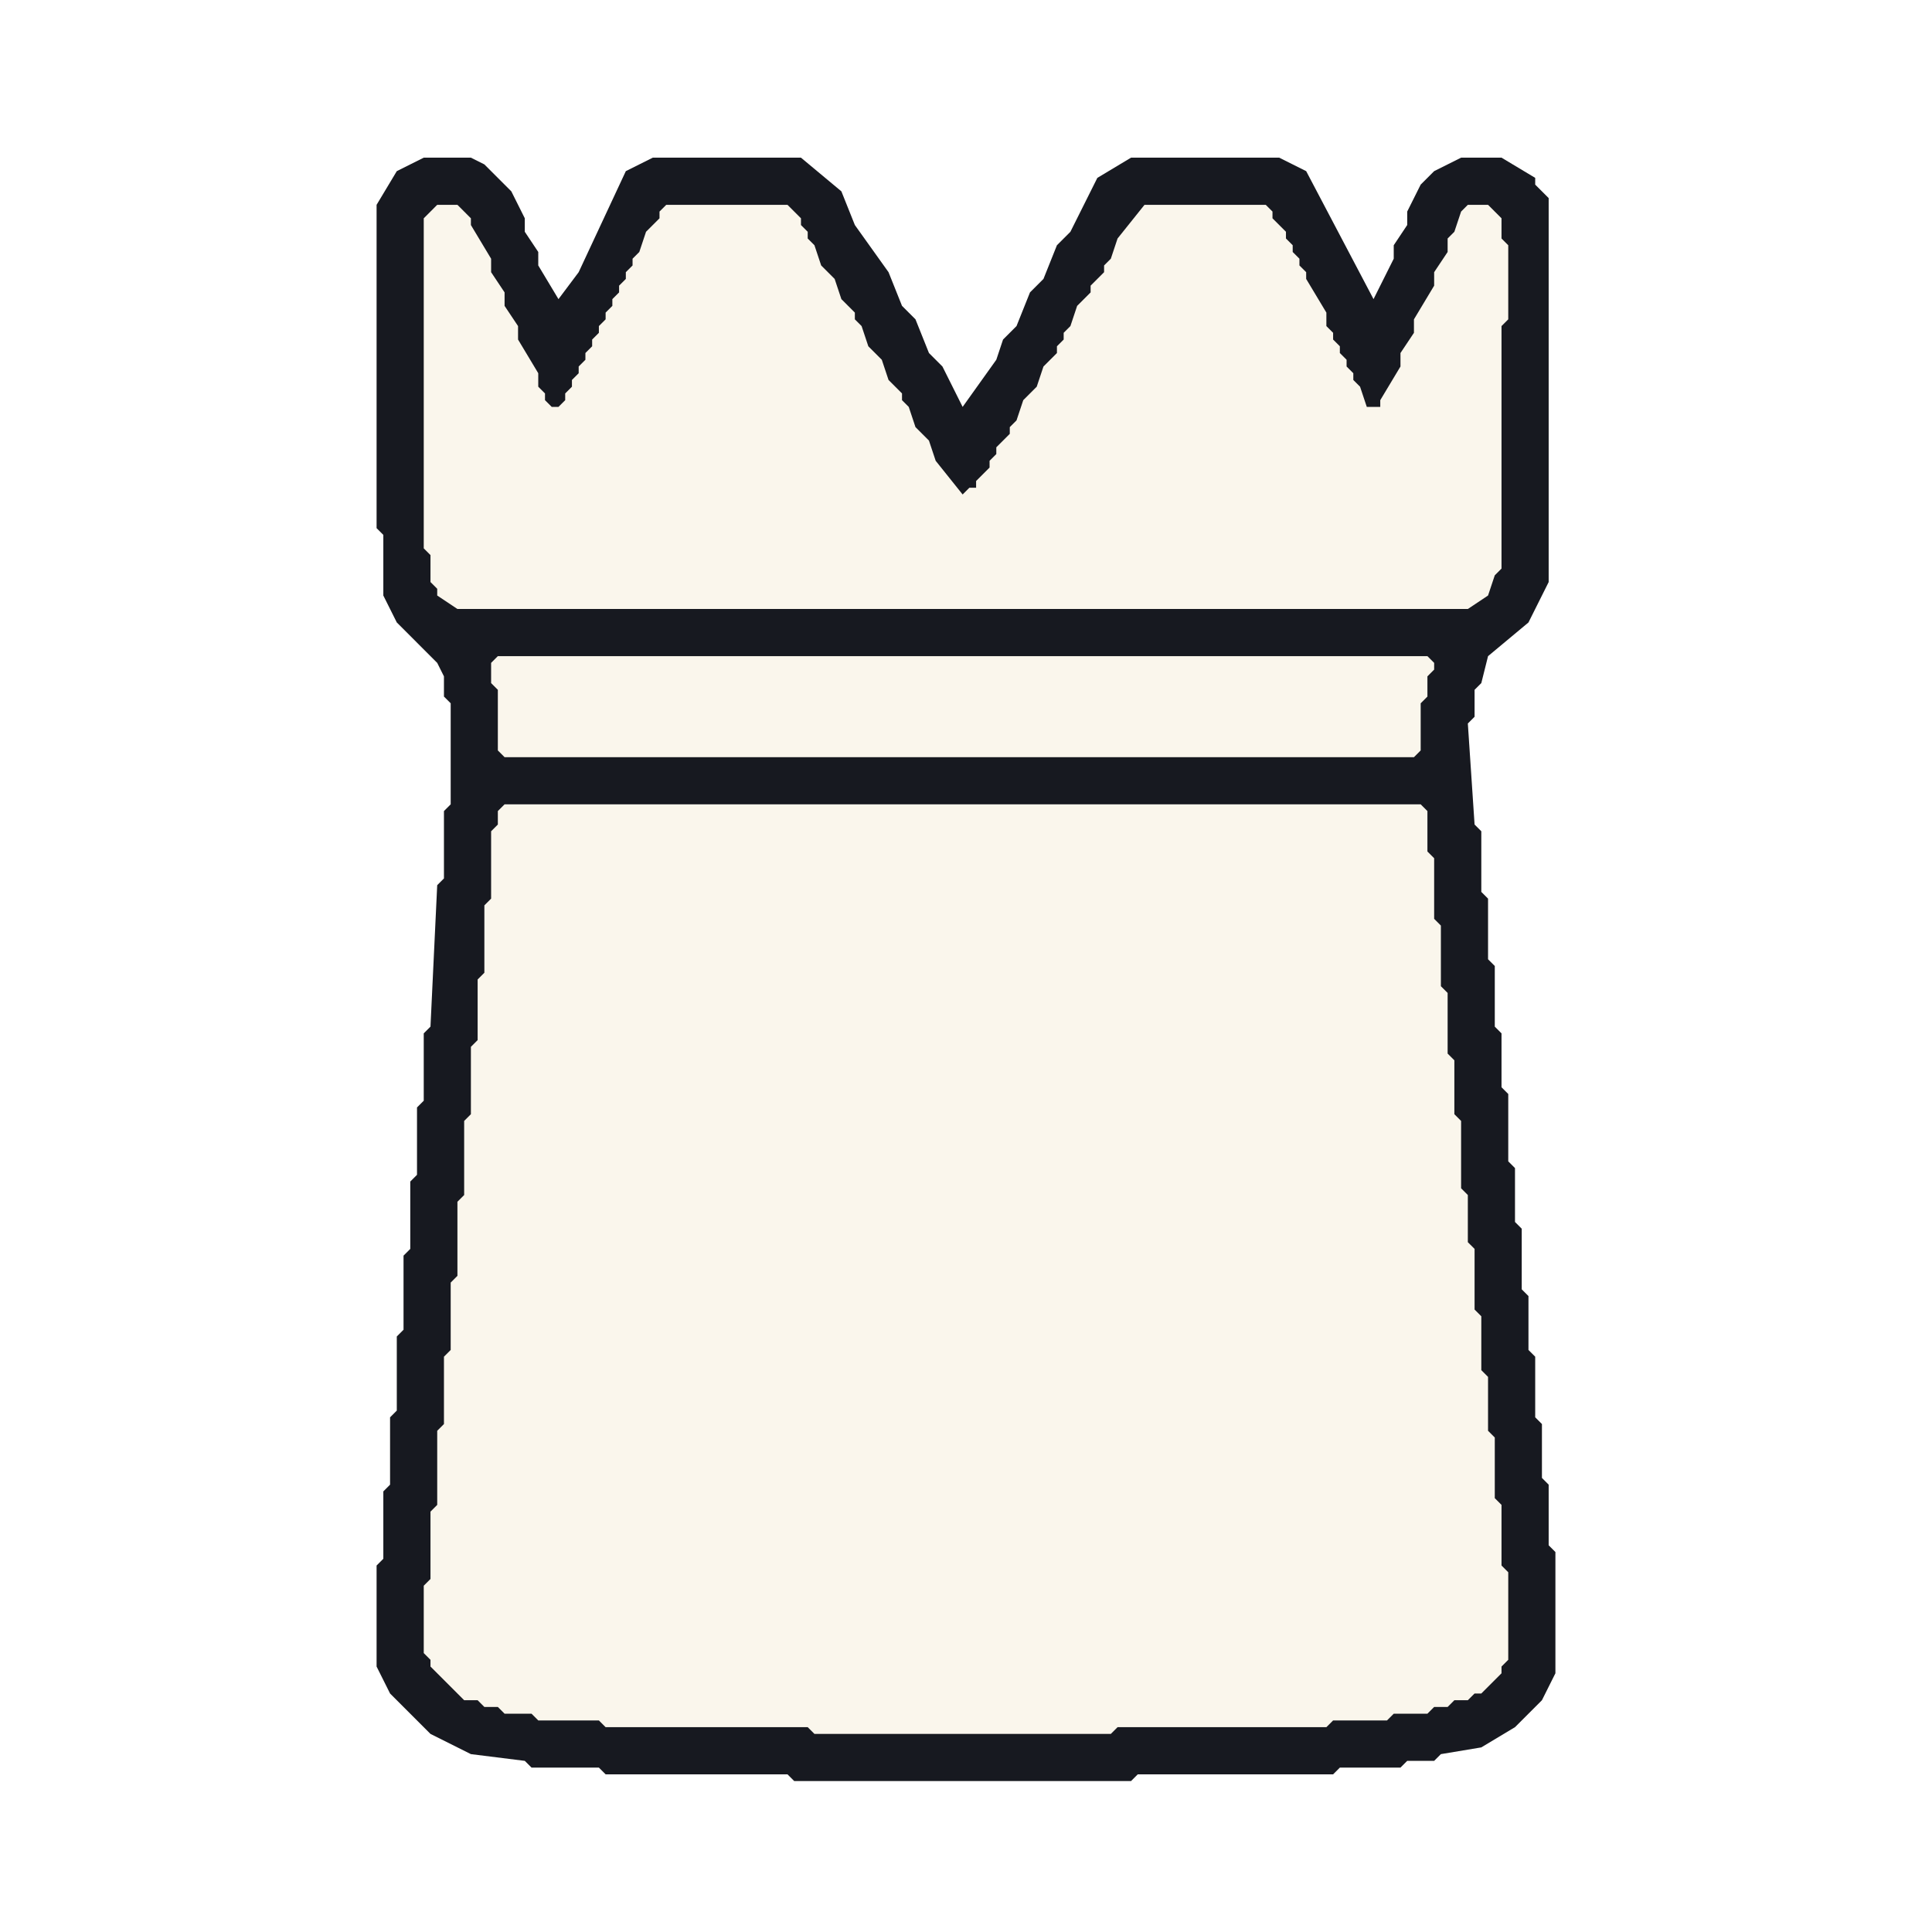
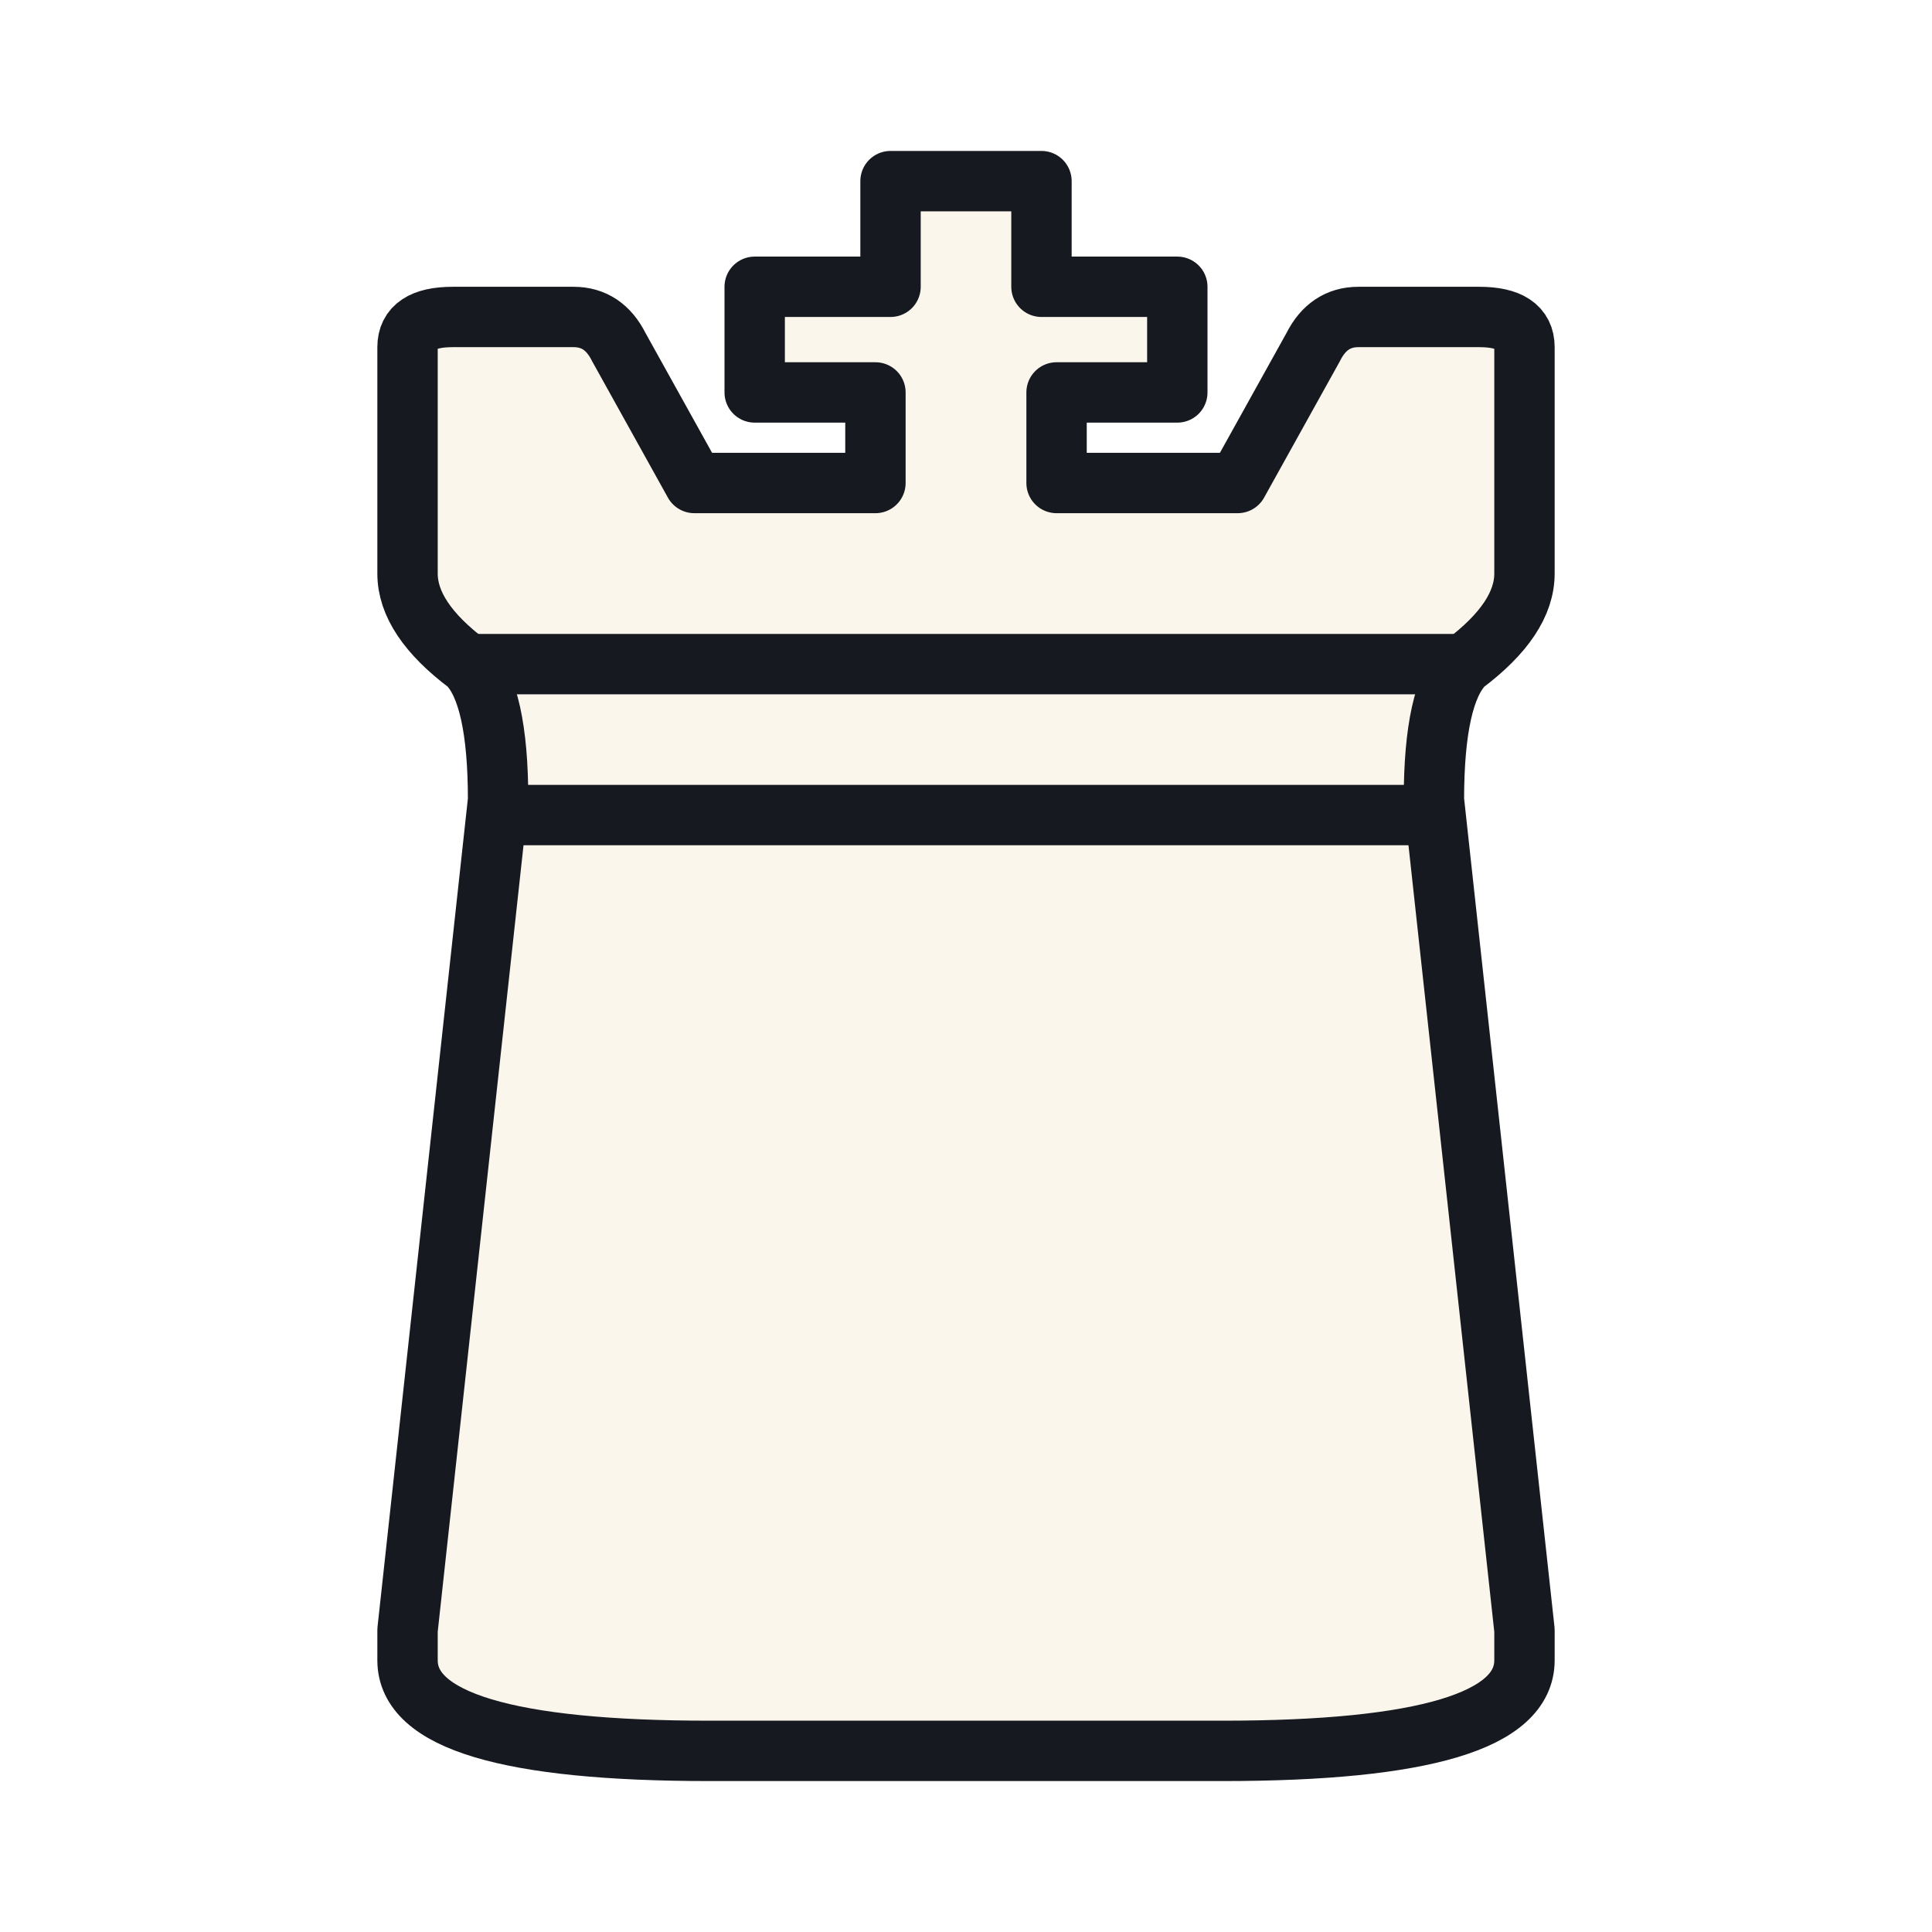
<svg xmlns="http://www.w3.org/2000/svg" width="64" height="64" viewBox="0 0 64 64">
-   <g id="front" transform="translate(-258.4174 -79.12397) scale(0.2231405)">
-     <path id="silhouette" fill="#FAF6EC" d="M1217,380L1214,385L1214,433L1215,434L1215,443L1217,447L1223,453L1224,455L1224,458L1225,459L1225,474L1224,475L1224,485L1223,486L1222,507L1221,508L1221,518L1220,519L1220,529L1219,530L1219,540L1218,541L1218,552L1217,553L1217,564L1216,565L1216,575L1215,576L1215,586L1214,587L1214,602L1216,606L1222,612L1228,615L1236,616L1237,617L1247,617L1248,618L1275,618L1276,619L1326,619L1327,618L1356,618L1357,617L1366,617L1367,616L1371,616L1372,615L1378,614L1383,611L1387,607L1389,603L1389,585L1388,584L1388,575L1387,574L1387,566L1386,565L1386,556L1385,555L1385,547L1384,546L1384,537L1383,536L1383,528L1382,527L1382,517L1381,516L1381,508L1380,507L1380,498L1379,497L1379,488L1378,487L1378,478L1377,477L1376,462L1377,461L1377,457L1378,456L1379,452L1385,447L1388,441L1388,384L1386,382L1386,381L1381,378L1375,378L1371,380L1369,382L1367,386L1367,388L1365,391L1365,393L1362,399L1352,380L1348,378L1326,378L1321,381L1317,389L1315,391L1313,396L1311,398L1309,403L1307,405L1306,408L1301,415L1298,409L1296,407L1294,402L1292,400L1290,395L1285,388L1283,383L1277,378L1255,378L1251,380L1244,395L1241,399L1238,394L1238,392L1236,389L1236,387L1234,383L1230,379L1228,378L1221,378L1217,380Z" />
-     <path id="original-outline" fill="#171920" fill-rule="evenodd" d="M1217,380L1214,385L1214,433L1215,434L1215,443L1217,447L1223,453L1224,455L1224,458L1225,459L1225,474L1224,475L1224,485L1223,486L1222,507L1221,508L1221,518L1220,519L1220,529L1219,530L1219,540L1218,541L1218,552L1217,553L1217,564L1216,565L1216,575L1215,576L1215,586L1214,587L1214,602L1216,606L1222,612L1228,615L1236,616L1237,617L1247,617L1248,618L1275,618L1276,619L1326,619L1327,618L1356,618L1357,617L1366,617L1367,616L1371,616L1372,615L1378,614L1383,611L1387,607L1389,603L1389,585L1388,584L1388,575L1387,574L1387,566L1386,565L1386,556L1385,555L1385,547L1384,546L1384,537L1383,536L1383,528L1382,527L1382,517L1381,516L1381,508L1380,507L1380,498L1379,497L1379,488L1378,487L1378,478L1377,477L1376,462L1377,461L1377,457L1378,456L1379,452L1385,447L1388,441L1388,384L1386,382L1386,381L1381,378L1375,378L1371,380L1369,382L1367,386L1367,388L1365,391L1365,393L1362,399L1352,380L1348,378L1326,378L1321,381L1317,389L1315,391L1313,396L1311,398L1309,403L1307,405L1306,408L1301,415L1298,409L1296,407L1294,402L1292,400L1290,395L1285,388L1283,383L1277,378L1255,378L1251,380L1244,395L1241,399L1238,394L1238,392L1236,389L1236,387L1234,383L1230,379L1228,378L1221,378L1217,380ZM1232,475L1233,474L1369,474L1370,475L1370,481L1371,482L1371,491L1372,492L1372,501L1373,502L1373,511L1374,512L1374,520L1375,521L1375,531L1376,532L1376,539L1377,540L1377,549L1378,550L1378,558L1379,559L1379,567L1380,568L1380,577L1381,578L1381,587L1382,588L1382,601L1381,602L1381,603L1378,606L1377,606L1376,607L1374,607L1373,608L1371,608L1370,609L1365,609L1364,610L1356,610L1355,611L1324,611L1323,612L1279,612L1278,611L1248,611L1247,610L1238,610L1237,609L1233,609L1232,608L1230,608L1229,607L1227,607L1222,602L1222,601L1221,600L1221,590L1222,589L1222,579L1223,578L1223,567L1224,566L1224,556L1225,555L1225,545L1226,544L1226,533L1227,532L1227,521L1228,520L1228,510L1229,509L1229,500L1230,499L1230,489L1231,488L1231,478L1232,477L1232,475ZM1231,456L1231,453L1232,452L1370,452L1371,453L1371,454L1370,455L1370,458L1369,459L1369,466L1368,467L1233,467L1232,466L1232,457L1231,456ZM1221,387L1223,385L1226,385L1228,387L1228,388L1231,393L1231,395L1233,398L1233,400L1235,403L1235,405L1238,410L1238,412L1239,413L1239,414L1240,415L1241,415L1242,414L1242,413L1243,412L1243,411L1244,410L1244,409L1245,408L1245,407L1246,406L1246,405L1247,404L1247,403L1248,402L1248,401L1249,400L1249,399L1250,398L1250,397L1251,396L1251,395L1252,394L1252,393L1253,392L1254,389L1256,387L1256,386L1257,385L1275,385L1277,387L1277,388L1278,389L1278,390L1279,391L1280,394L1282,396L1283,399L1285,401L1285,402L1286,403L1287,406L1289,408L1290,411L1292,413L1292,414L1293,415L1294,418L1296,420L1297,423L1301,428L1302,427L1303,427L1303,426L1305,424L1305,423L1306,422L1306,421L1308,419L1308,418L1309,417L1310,414L1312,412L1313,409L1315,407L1315,406L1316,405L1316,404L1317,403L1318,400L1320,398L1320,397L1322,395L1322,394L1323,393L1324,390L1328,385L1346,385L1347,386L1347,387L1349,389L1349,390L1350,391L1350,392L1351,393L1351,394L1352,395L1352,396L1355,401L1355,403L1356,404L1356,405L1357,406L1357,407L1358,408L1358,409L1359,410L1359,411L1360,412L1361,415L1363,415L1363,414L1366,409L1366,407L1368,404L1368,402L1371,397L1371,395L1373,392L1373,390L1374,389L1375,386L1376,385L1379,385L1381,387L1381,390L1382,391L1382,402L1381,403L1381,439L1380,440L1379,443L1376,445L1226,445L1223,443L1223,442L1222,441L1222,437L1221,436L1221,387Z" />
-   </g>
+   <path id="silhouette" fill="#FAF6EC" stroke="#171920" stroke-width="2" stroke-linejoin="round" d="M 13.5 11.5 Q 13.5 10.5 15 10.5 H 19 Q 20 10.5 20.5 11.5        L 23 16 H 29 V 13 H 25 V 9.5 H 29.5 V 6        H 34.5 V 9.5 H 39 V 13 H 35 V 16 H 41        L 43.5 11.5 Q 44 10.5 45 10.5 H 49 Q 50.5 10.5 50.5 11.5        V 19 Q 50.5 20.5 48.5 22        Q 47.5 23 47.5 26.5 L 50.5 54 V 55        Q 50.5 58 40.5 58 H 23.5 Q 13.5 58 13.5 55 V 54        L 16.5 26.5 Q 16.5 23 15.5 22 Q 13.5 20.5 13.5 19 V 11.5 Z" />
+   <path id="collar" fill="none" stroke="#171920" stroke-width="2" d="M 15.5 22 H 48.5 M 16.5 27 H 47.5" />
</svg>
